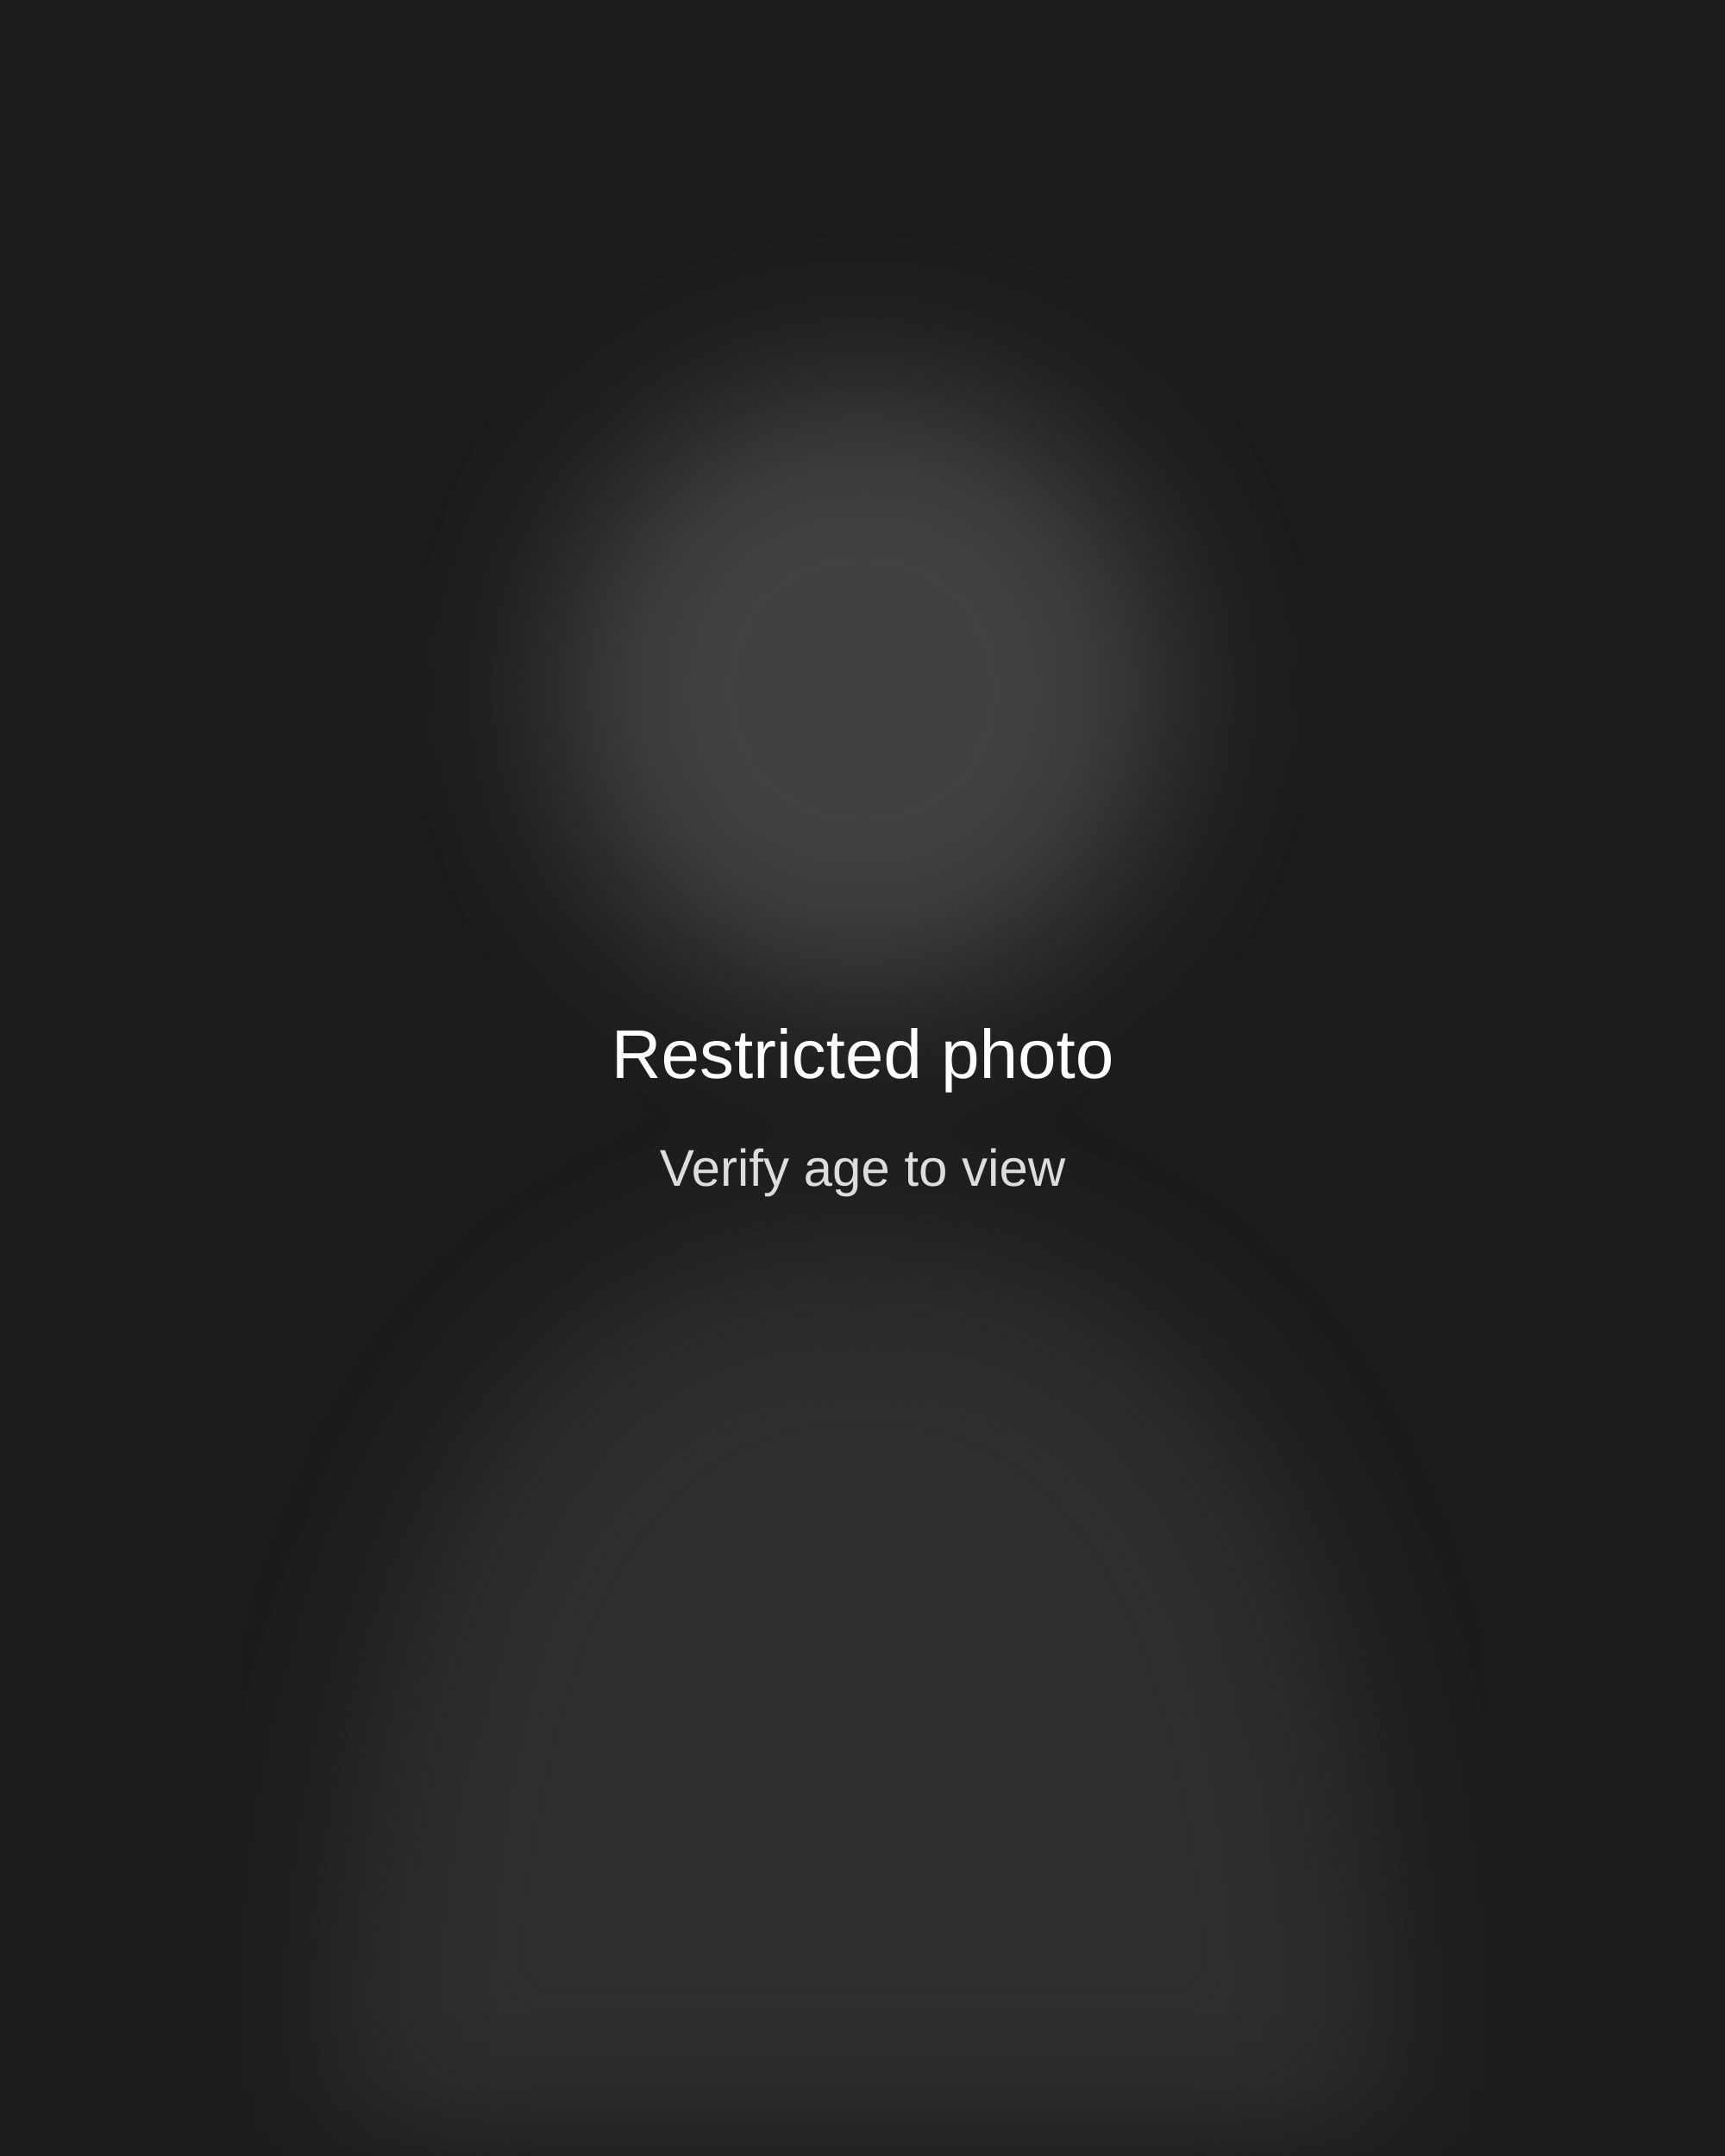
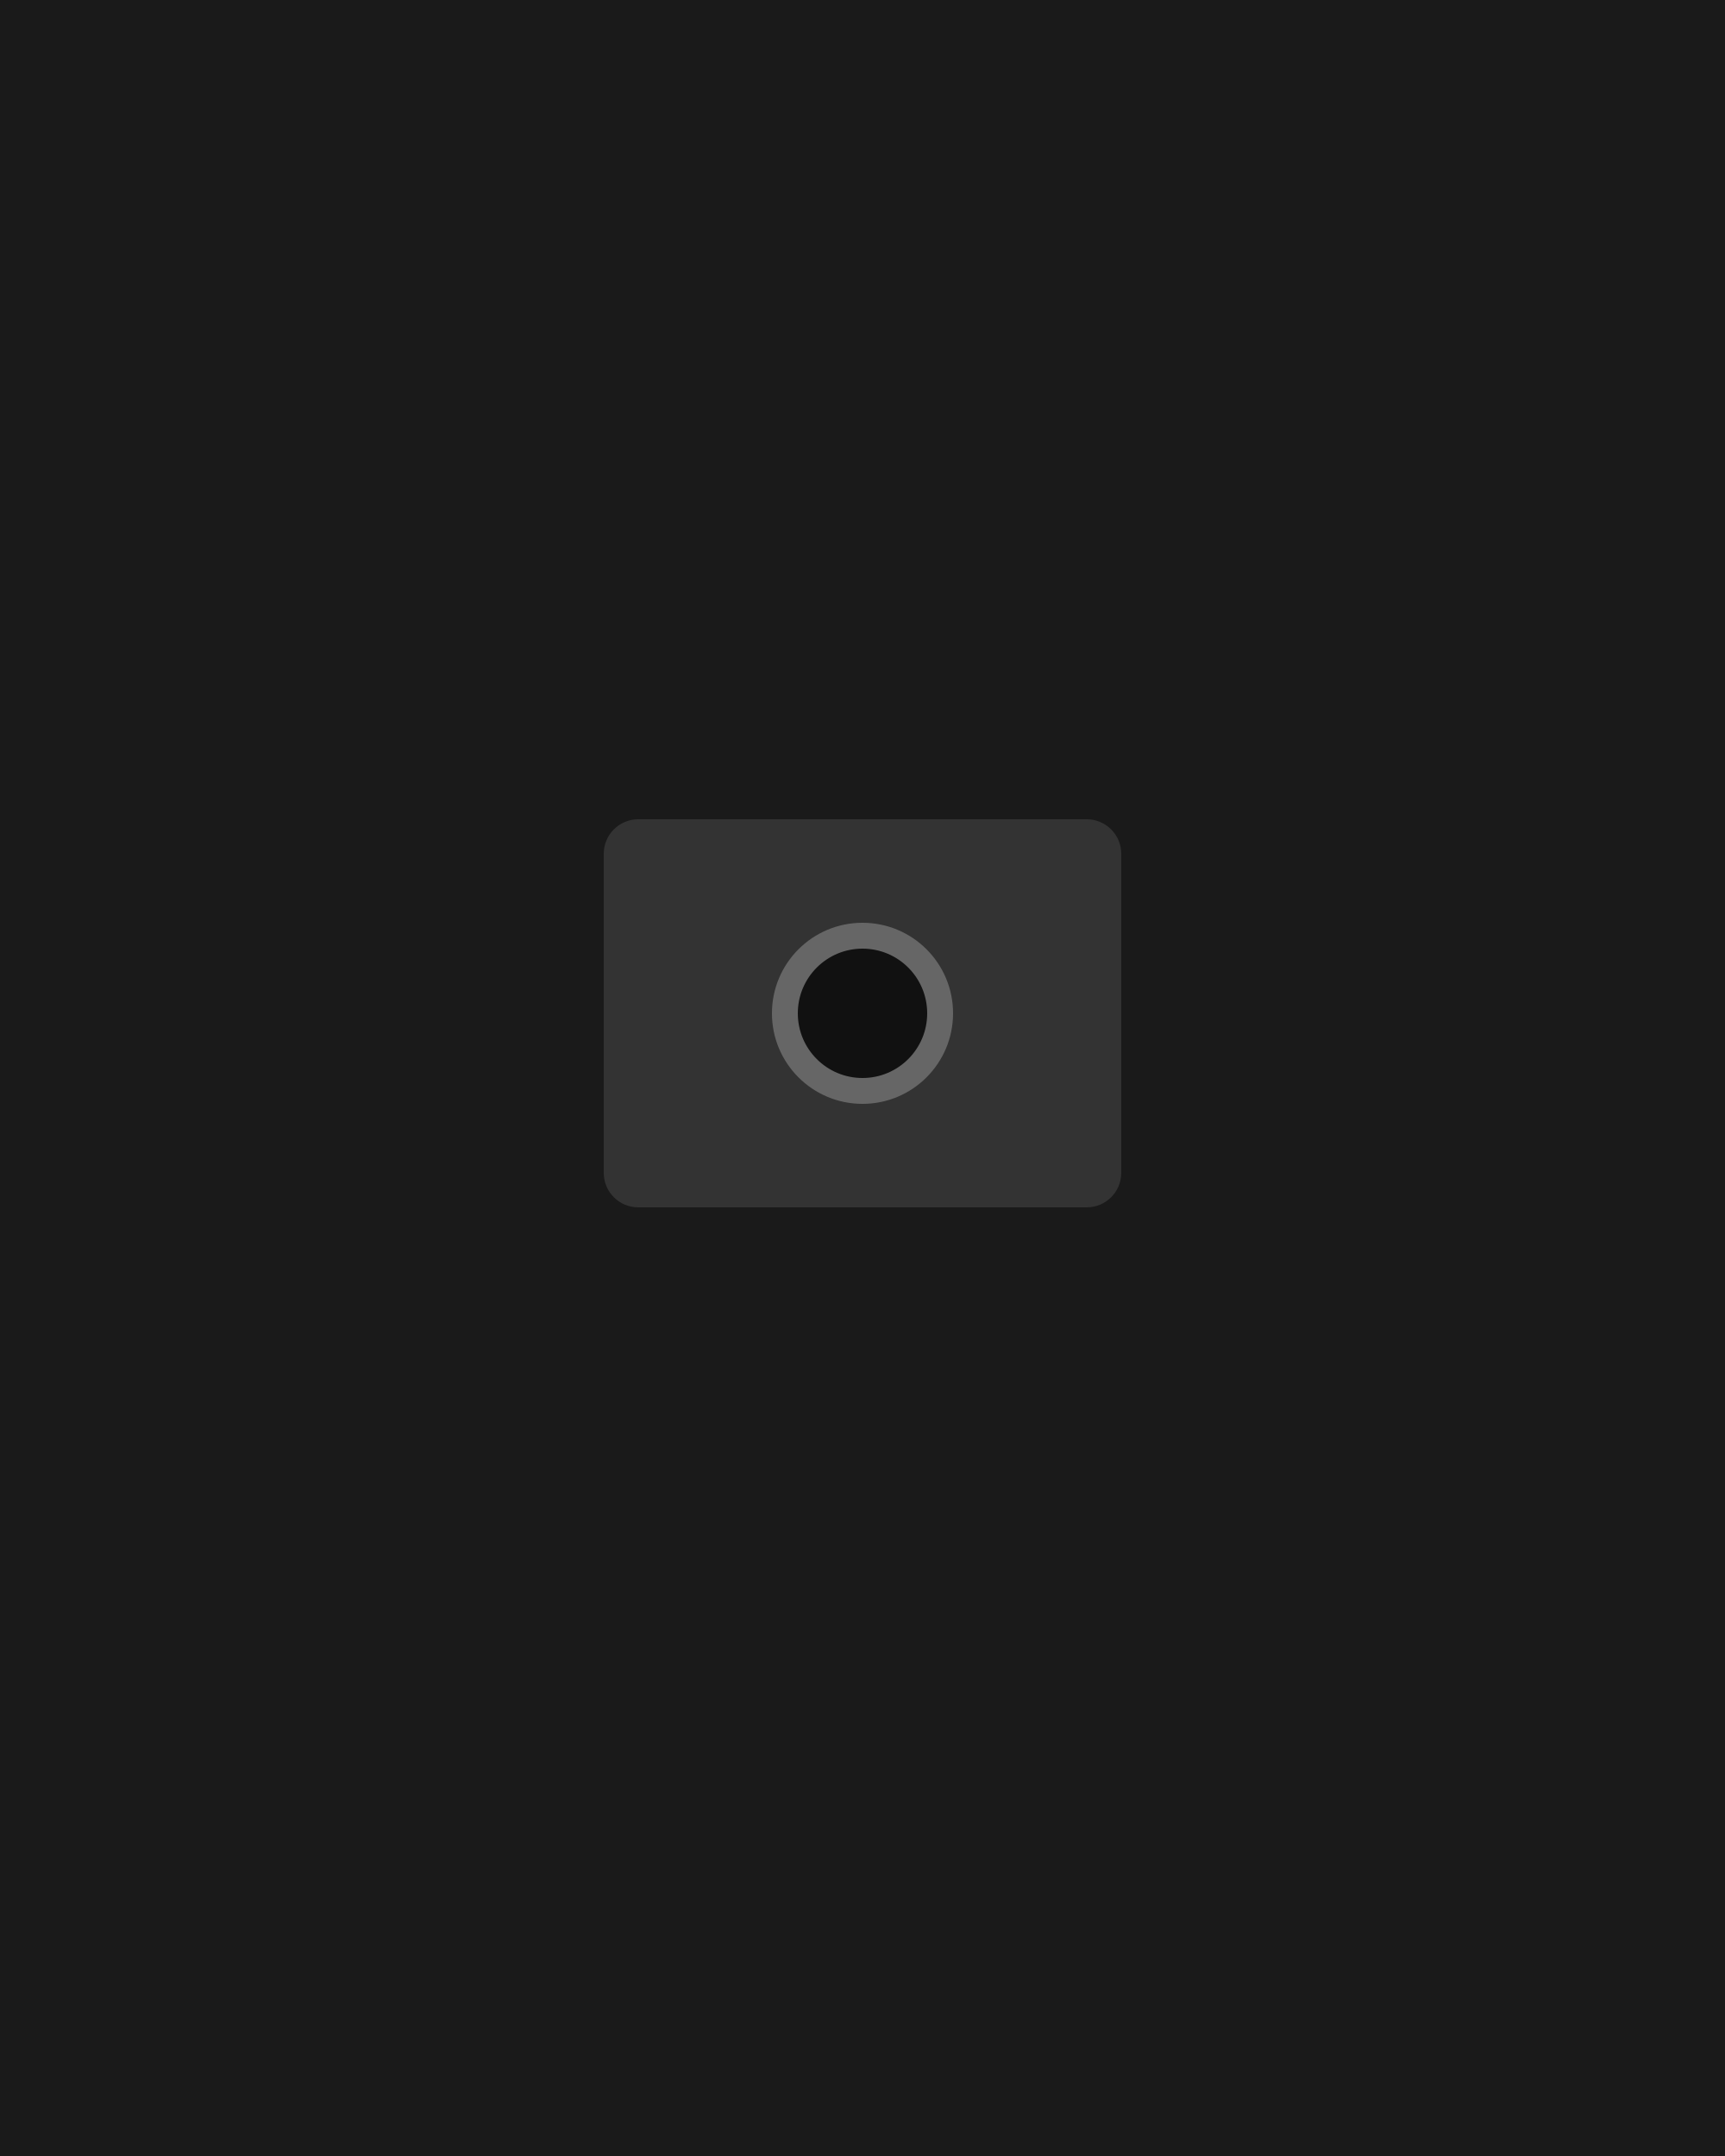
<svg xmlns="http://www.w3.org/2000/svg" viewBox="0 0 400 500">
-   <defs>
-     <filter id="b">
-       <feGaussianBlur stdDeviation="18" />
-     </filter>
-   </defs>
-   <rect width="400" height="500" fill="#333" />
-   <g filter="url(#b)">
-     <circle cx="200" cy="160" r="70" fill="#777" />
-     <path d="M80 500 Q80 290 200 290 Q320 290 320 500" fill="#555" />
-   </g>
-   <rect width="400" height="500" fill="#000" opacity="0.45" />
-   <text x="200" y="250" text-anchor="middle" font-family="Arial" font-size="16" fill="#fff">Restricted photo</text>
-   <text x="200" y="275" text-anchor="middle" font-family="Arial" font-size="12" fill="#ddd">Verify age to view</text>
+   <rect width="400" height="500" fill="#1a1a1a" />
+   <rect x="140" y="190" width="120" height="90" rx="8" fill="#333" />
+   <circle cx="200" cy="235" r="18" fill="#111" stroke="#666" stroke-width="6" />
</svg>
